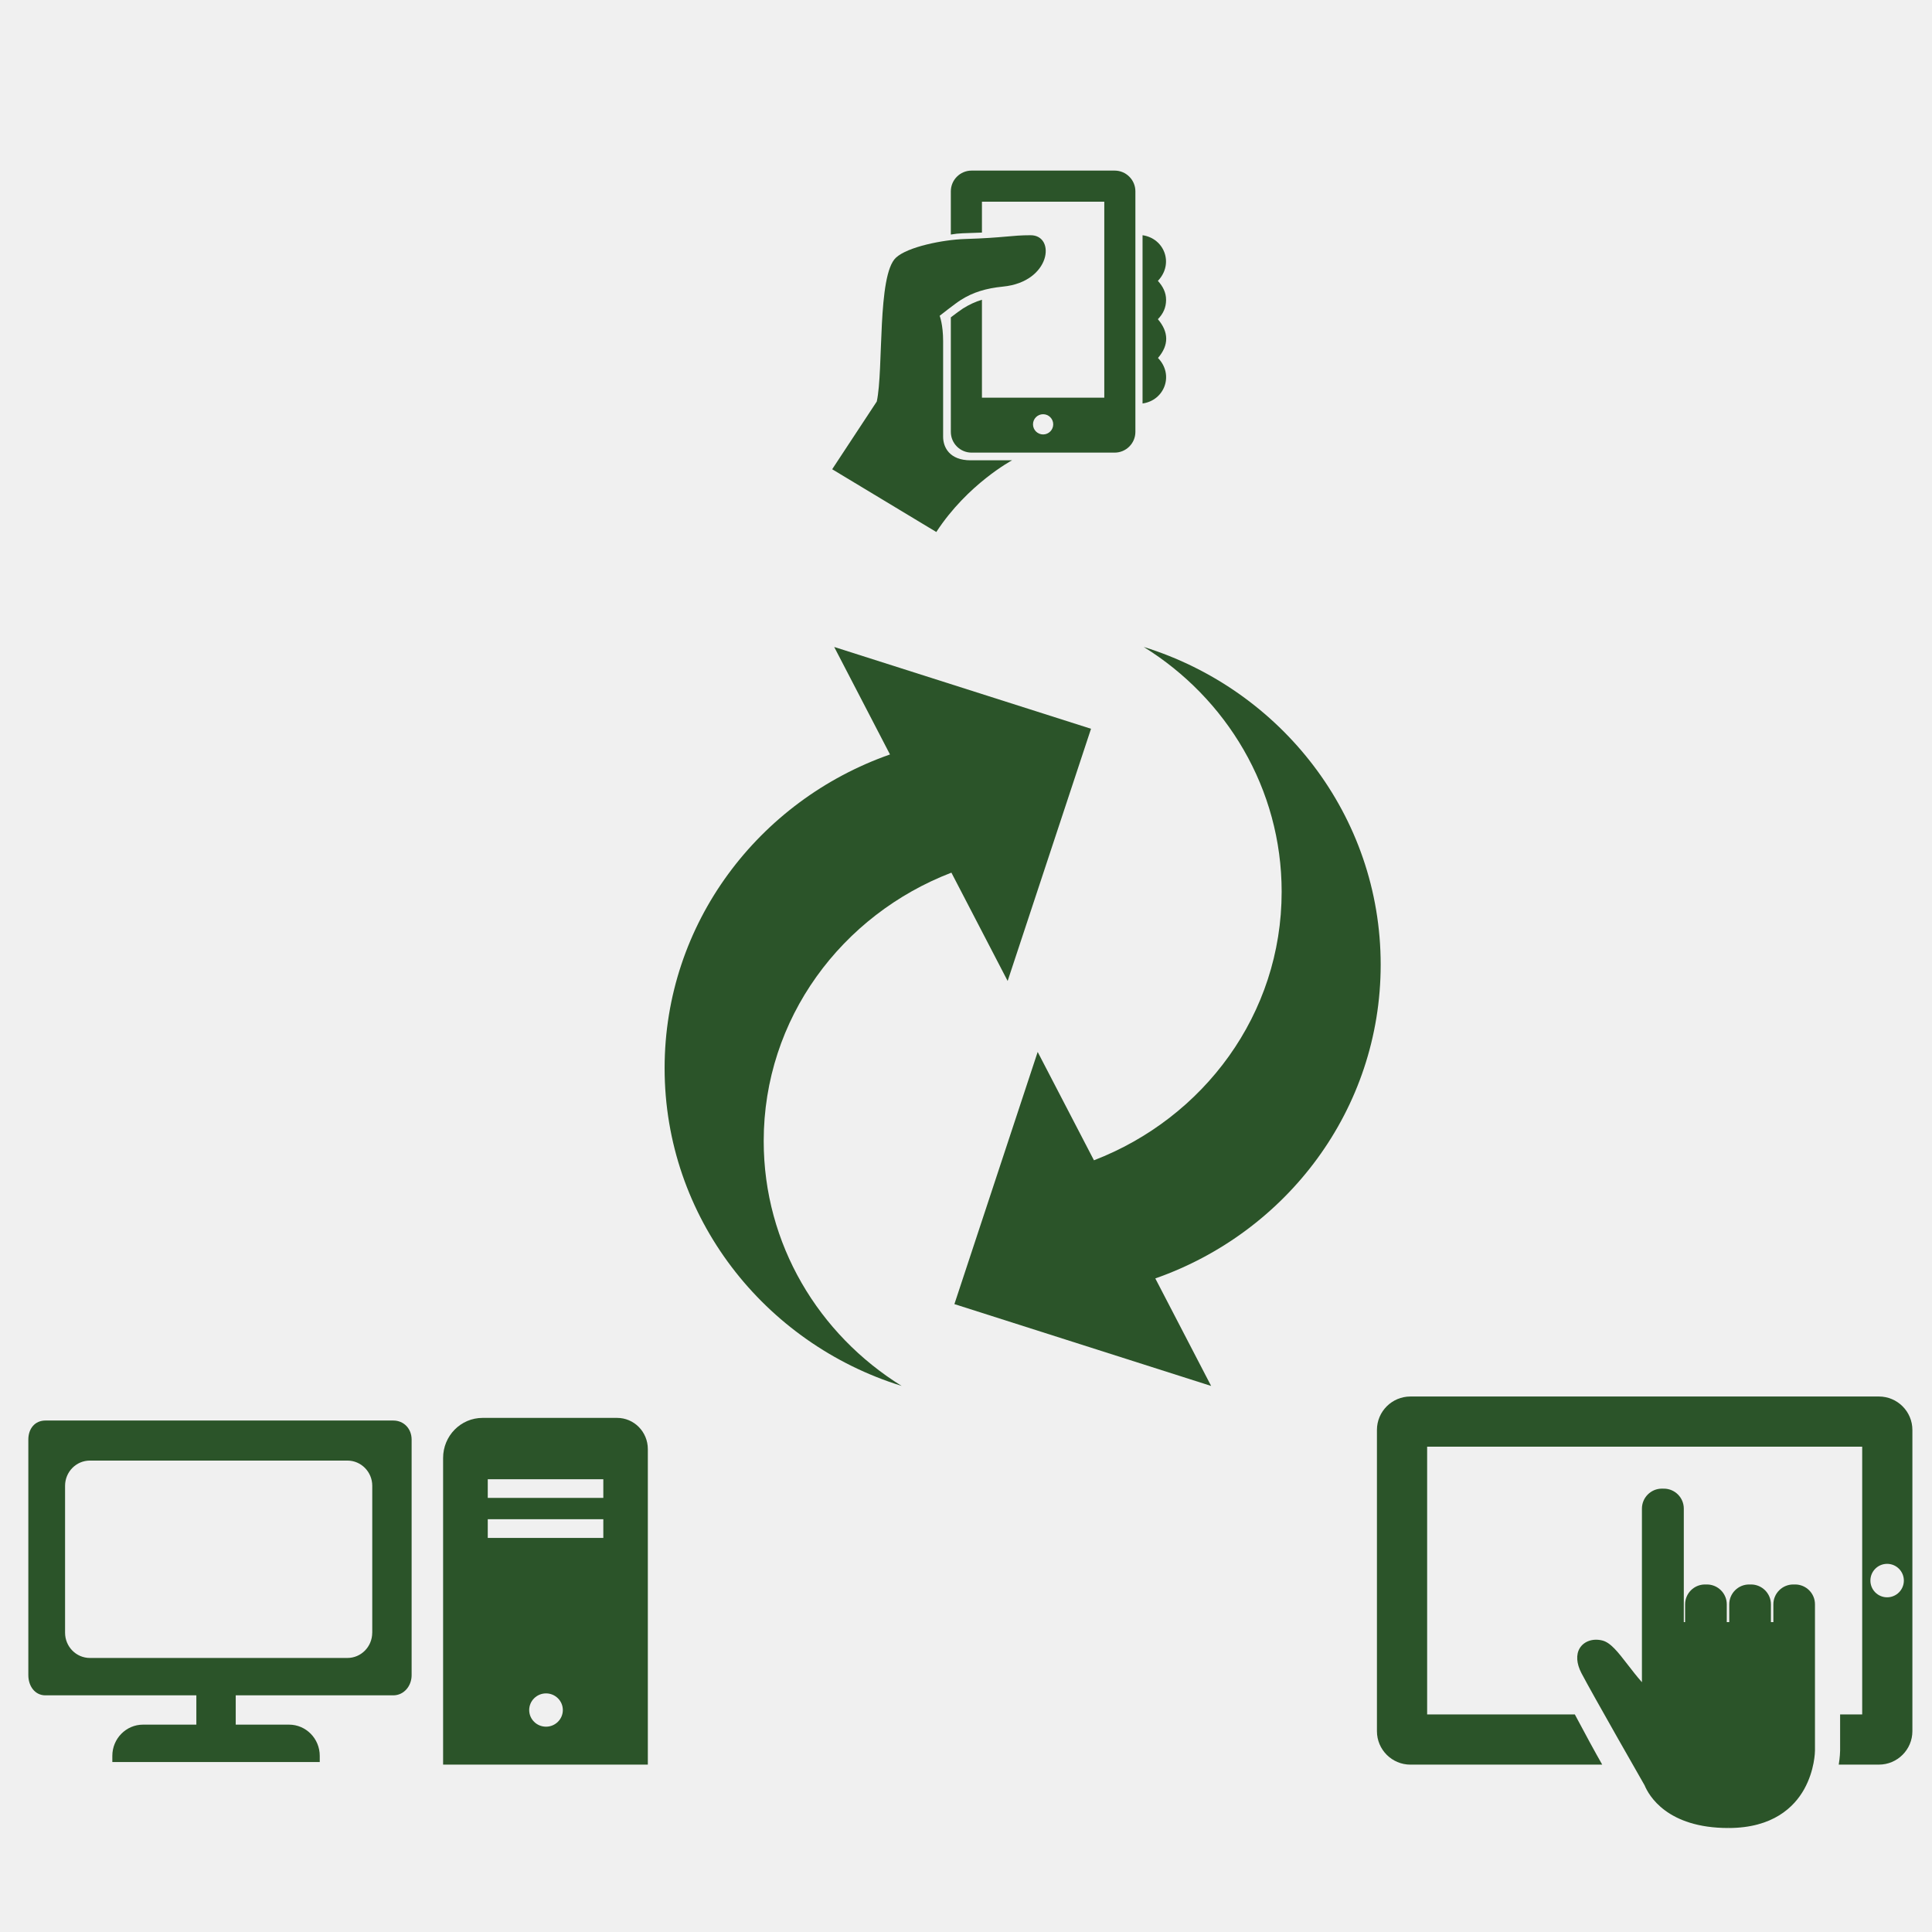
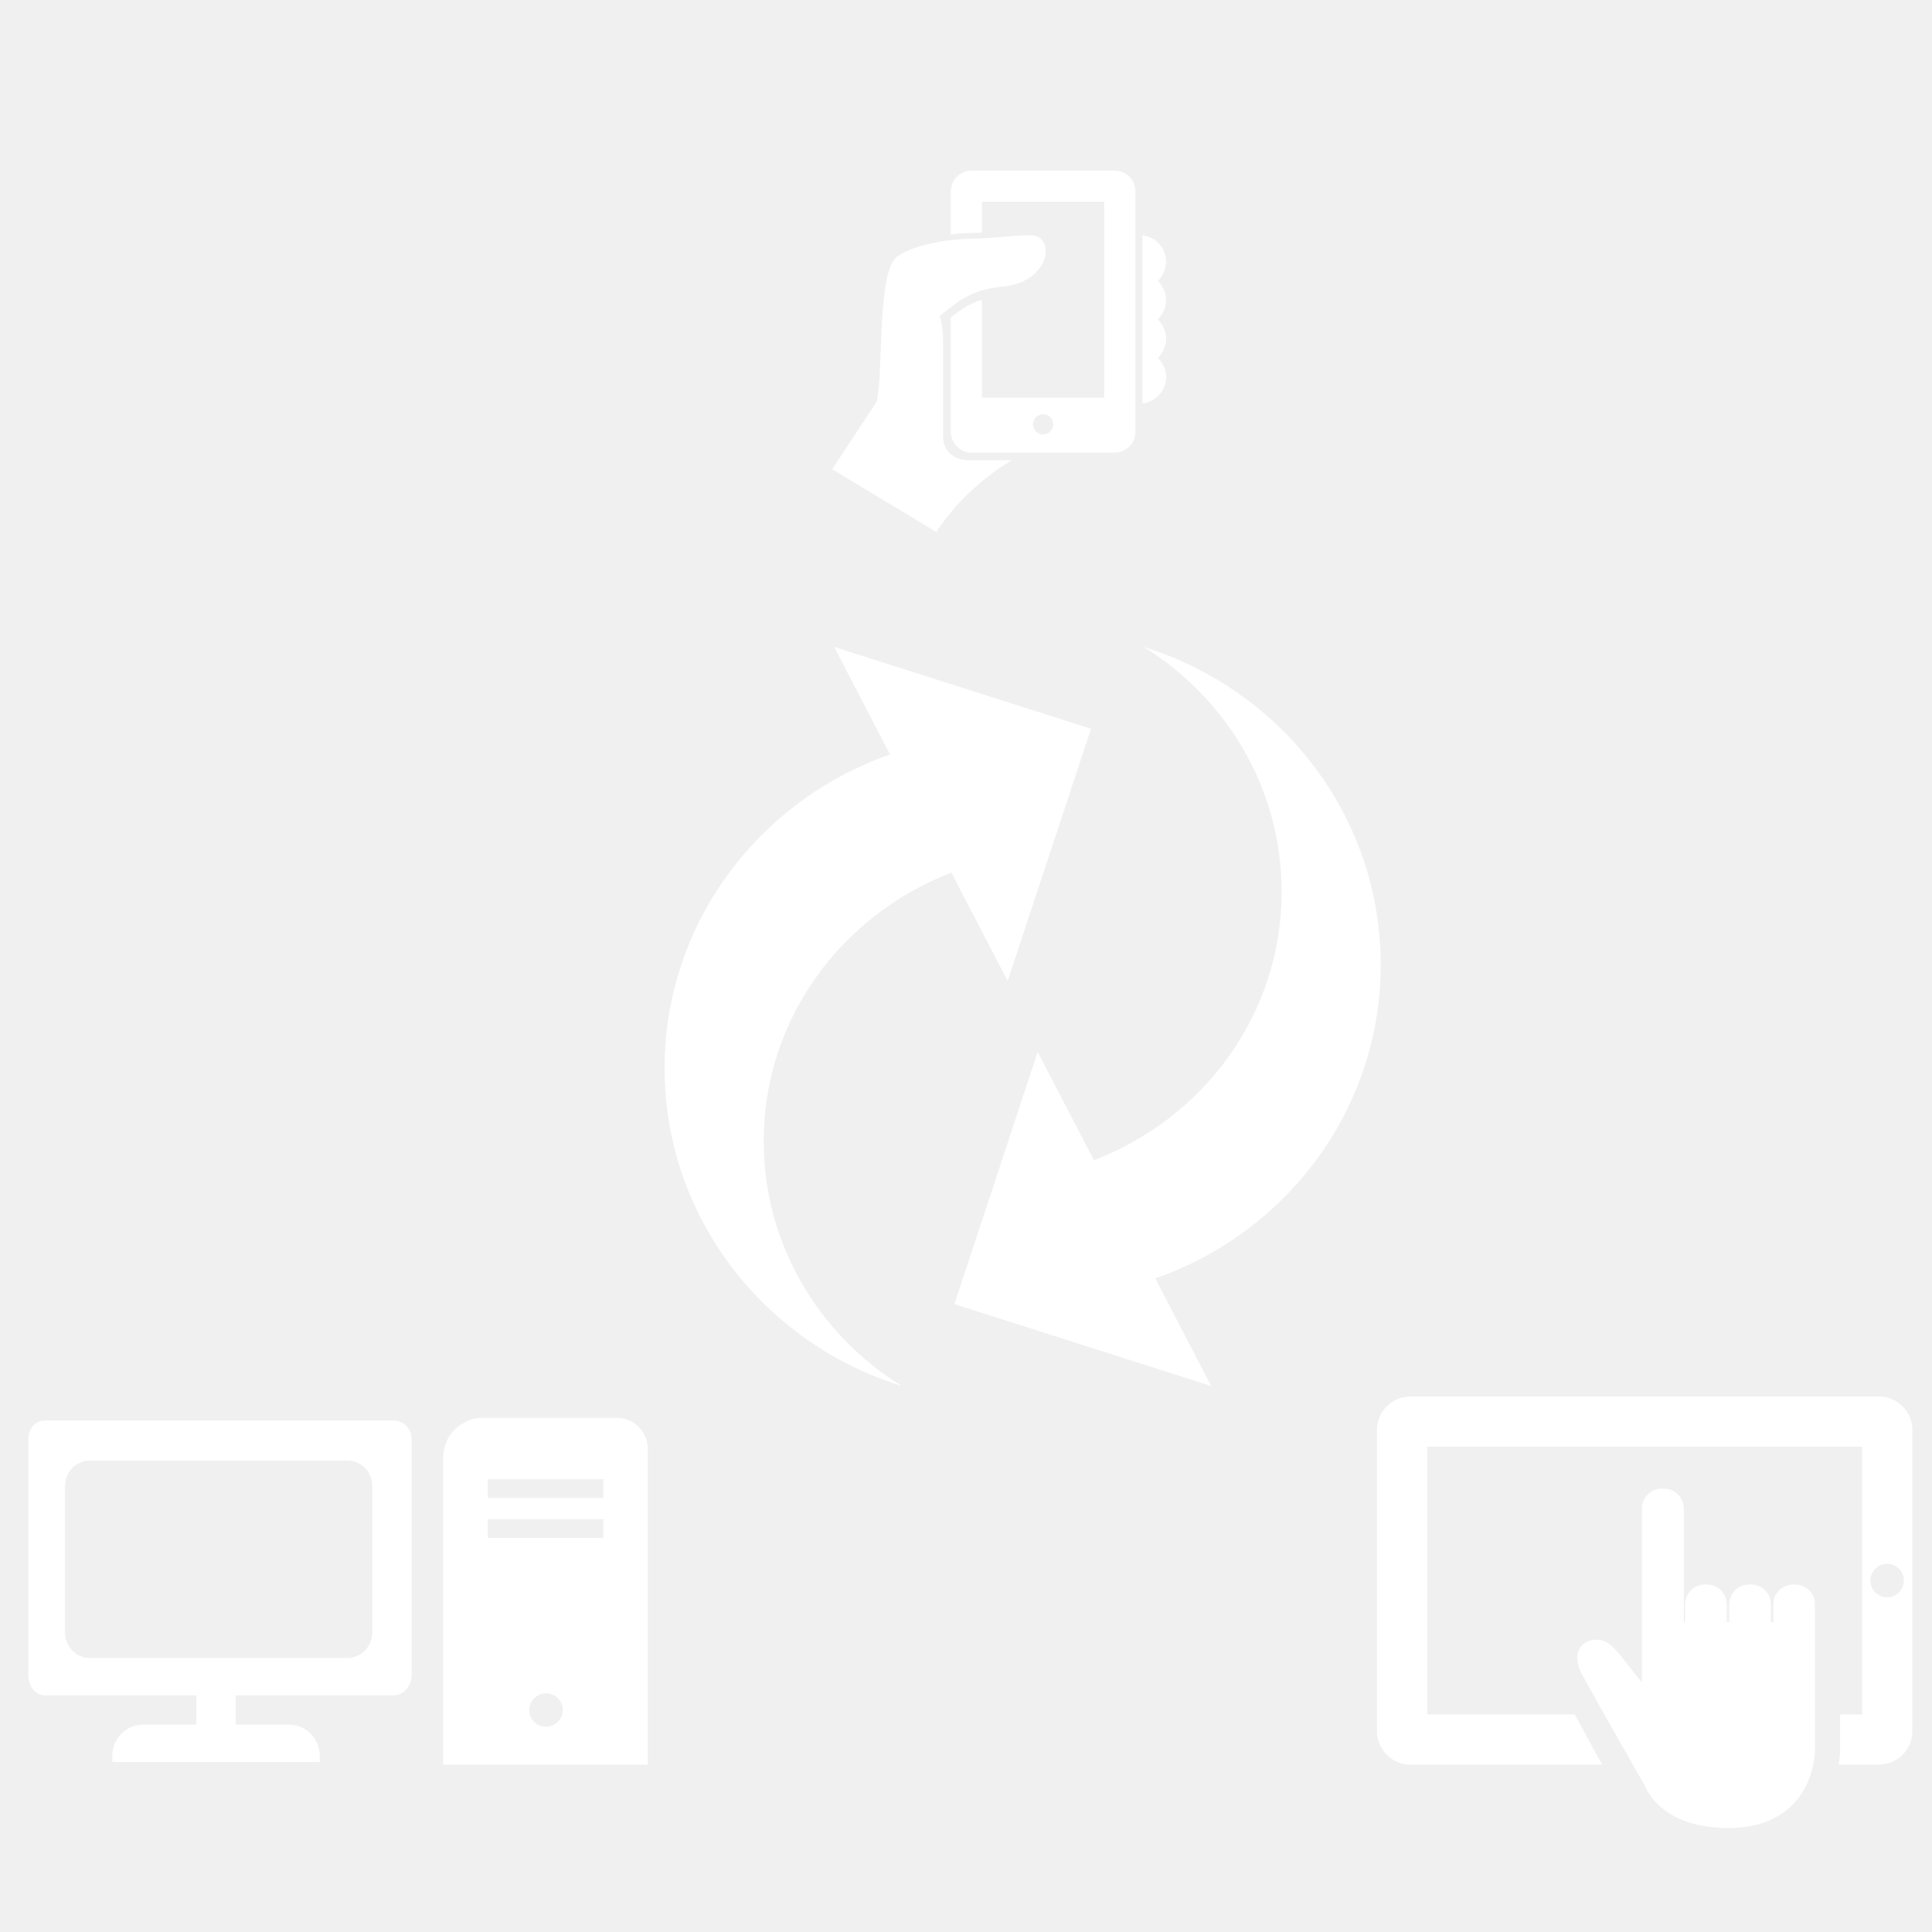
- <svg xmlns="http://www.w3.org/2000/svg" id="svg4178" height="400" width="400" version="1.1" viewBox="0 0 400 400">
-   <g id="layer1" transform="translate(0 -652.36)" fill="#2b5429">
+ <svg xmlns="http://www.w3.org/2000/svg" id="svg4178" height="400" viewBox="0 0 400 400" width="400" version="1.1">
+   <g id="layer1" fill="#fff" transform="translate(0 -652.36)">
    <g id="g3441" transform="matrix(4.0585 0 0 4.123 5.8664 916.66)">
-       <g id="g3397" fill="#2b5429">
-         <g id="g3399" fill="#2b5429">
-           <path id="path3401" d="m18.615 7.229h-17.742c-0.543 0-0.873 0.412-0.873 0.957v11.828c0 0.545 0.33 1.015 0.873 1.015h7.698v1.409 0.062h-2.719c-0.865 0-1.567 0.703-1.567 1.566v0.311h10.581v-0.311c0-0.865-0.702-1.566-1.567-1.566h-2.719v-0.062-1.409h8.035c0.545 0 0.938-0.468 0.938-1.015v-11.829c-0.001-0.544-0.393-0.956-0.938-0.956zm-1.072 10.654c0 0.7-0.564 1.269-1.268 1.269h-13.133c-0.7 0-1.268-0.566-1.268-1.269v-7.376c0-0.7 0.567-1.267 1.268-1.267h13.133c0.701 0 1.27 0.567 1.27 1.267v7.376h-0.002z" />
+       <g id="g3397" fill="#fff">
+         <g id="g3399" fill="#fff">
+           <path id="path3401" d="m18.615 7.229h-17.742c-0.543 0-0.873 0.412-0.873 0.957v11.828c0 0.545 0.33 1.015 0.873 1.015h7.698v1.471h-2.719c-0.865 0-1.567 0.703-1.567 1.566v0.311h10.581v-0.311c0-0.865-0.702-1.566-1.567-1.566h-2.719v-1.471h8.035c0.545 0 0.938-0.468 0.938-1.015v-11.829c-0.001-0.544-0.393-0.956-0.938-0.956zm-1.072 10.654c0 0.7-0.564 1.269-1.268 1.269h-13.133c-0.7 0-1.268-0.566-1.268-1.269v-7.376c0-0.7 0.567-1.267 1.268-1.267h13.133c0.701 0 1.27 0.567 1.27 1.267v7.376h-0.002z" />
          <path id="path3403" d="m23.171 7.097c-1.11 0-2.012 0.9-2.012 2.011v15.399h10.444v-15.843c0-0.866-0.701-1.567-1.565-1.567h-6.867zm3.239 15.506c-0.477 0-0.859-0.375-0.859-0.836s0.387-0.836 0.859-0.836 0.857 0.375 0.857 0.836-0.385 0.836-0.857 0.836zm2.922-9.479h-5.895v-0.938h5.895v0.938zm0-2.009h-5.895v-0.938h5.895v0.938z" />
        </g>
      </g>
    </g>
    <g id="g3584" transform="matrix(.21467 0 0 .21467 169.46 687.68)">
-       <g id="g3538" fill="#2b5429">
-         <g id="g3540" fill="#2b5429">
+       <g id="g3538" fill="#fff">
+         <g id="g3540" fill="#fff">
          <path id="path3542" d="m327.32 143.31c5.163-5.21 7.862-11.25 7.917-18.449 0.056-7.349-3.178-13.297-7.9-18.513 15.746-16.572 6.194-41.014-14.795-44.015v162.27c21.181-2.932 30.604-27.666 14.885-43.891 10.69-12.415 10.496-24.929-0.107-37.399z" />
-           <path id="path3544" d="m127.64 252c0 11.028 8.971 20 20 20h36.646 101.35c11.028 0 20-8.972 20-20v-232c0-11.028-8.972-20-20-20h-138c-11.029 0-20 8.972-20 20v41.668c3.987-0.682 7.784-1.104 11.237-1.21 7.939-0.244 13.979-0.469 18.763-0.673v-29.784h118v189h-118v-94.458c-6.342 1.923-12.323 4.701-18.325 8.475-2.402 1.509-7.224 5.105-11.675 8.511v38.473m89.001 74.469c-5.387 0-9.754-4.367-9.754-9.752 0-5.387 4.367-9.752 9.754-9.752 5.385 0 9.752 4.365 9.752 9.752 0 5.385-4.368 9.752-9.752 9.752z" />
+           <path id="path3544" d="m127.64 252c0 11.028 8.971 20 20 20h138c11.028 0 20-8.972 20-20v-232c0-11.028-8.972-20-20-20h-138c-11.029 0-20 8.972-20 20v41.668c3.987-0.682 7.784-1.104 11.237-1.21 7.939-0.244 13.979-0.469 18.763-0.673v-29.784h118v189h-118v-94.458c-6.342 1.923-12.323 4.701-18.325 8.475-2.402 1.509-7.224 5.105-11.675 8.511v38.473m89.001 74.469c-5.387 0-9.754-4.367-9.754-9.752 0-5.387 4.367-9.752 9.754-9.752 5.385 0 9.752 4.365 9.752 9.752 0 5.385-4.368 9.752-9.752 9.752z" />
          <path id="path3546" d="m120.2 256.65v-92.263c0-15.938-3.334-24.354-3.334-24.354s15.065-11.906 20.519-15.333c11.666-7.333 24.077-11.19 40.667-12.834 46.228-4.581 51.043-49.531 26.561-49.531-19.102 0-25 2.471-63.444 3.652-20.728 0.637-55.217 7.448-66.535 18.063-18.125 17-11.75 107.75-18.416 138.65l-43.018 65.333 100.43 60.535c30.067-46.201 73.067-69.16 73.067-69.16s-32.374 0.003-39.999 0.003c-20.172 0.001-26.501-12.385-26.501-22.76z" />
        </g>
      </g>
    </g>
    <g id="g4026" transform="matrix(6.6851 0 0 6.5654 133.83 786.3)">
-       <g id="g3984" fill="#2b5429">
+       <g id="g3984" fill="#fff">
        <path id="path3986" d="m9.446 7.118 1.742 3.416 2.582-7.953-7.954-2.58 1.728 3.39c-4.067 1.452-6.98 5.327-6.98 9.892 0 4.7 3.085 8.677 7.341 10.021-2.564-1.618-4.272-4.468-4.272-7.72-0.001-3.865 2.418-7.137 5.813-8.466z" />
        <path id="path3988" d="m13.861 16.189-1.743-3.417-2.579 7.952 7.951 2.581-1.729-3.391c4.068-1.45 6.98-5.326 6.98-9.893 0-4.699-3.084-8.676-7.34-10.021 2.563 1.618 4.273 4.467 4.273 7.72 0.001 3.867-2.418 7.137-5.813 8.469z" />
      </g>
    </g>
    <g id="g5008" transform="matrix(2.2172 0 0 2.2172 285.08 930.73)">
-       <g id="g4964" fill="#2b5429">
-         <g id="g4966" fill="#2b5429">
+       <g id="g4964" fill="#fff">
+         <g id="g4966" fill="#fff">
          <path id="path4968" d="m46.875 4.854h-43.75c-1.723 0-3.125 1.4-3.125 3.125v28.125c0 1.725 1.402 3.125 3.125 3.125h17.911c-0.681-1.193-1.517-2.729-2.557-4.688h-13.791v-25h40.625v25h-2.062v3.373c0 0.107-0.015 0.609-0.128 1.313h3.752c1.723 0 3.125-1.401 3.125-3.125v-28.123c0-1.725-1.402-3.125-3.125-3.125zm0.766 18.75c-0.865 0-1.562-0.699-1.562-1.562s0.697-1.563 1.562-1.563c0.861 0 1.562 0.701 1.562 1.563s-0.701 1.562-1.562 1.562z" />
          <path id="path4970" d="m39.052 22.406h-0.176c-1.024 0-1.858 0.832-1.858 1.854v1.658h-0.228v-1.658c0-1.023-0.836-1.854-1.856-1.854h-0.182c-1.021 0-1.854 0.832-1.854 1.854v1.658h-0.23v-1.658c0-1.023-0.834-1.854-1.854-1.854h-0.184c-1.02 0-1.854 0.832-1.854 1.854v1.658h-0.121v-10.594c0-1.029-0.833-1.866-1.866-1.866l-0.181-0.001c-1.027 0-1.863 0.837-1.863 1.867v16.209c-0.498-0.562-0.936-1.135-1.337-1.652-0.892-1.154-1.593-2.068-2.385-2.25-0.879-0.209-1.691 0.084-2.082 0.718-0.367 0.603-0.311 1.433 0.153 2.333 1.016 1.943 5.897 10.479 5.9 10.479 0.386 0.934 2.089 3.986 7.823 3.986v-0.204l0.006 0.204c4.17 0 6.145-1.968 7.068-3.618 0.996-1.782 1.012-3.538 1.012-3.614v-13.655c0.004-1.024-0.833-1.854-1.851-1.854z" />
        </g>
      </g>
    </g>
  </g>
</svg>
